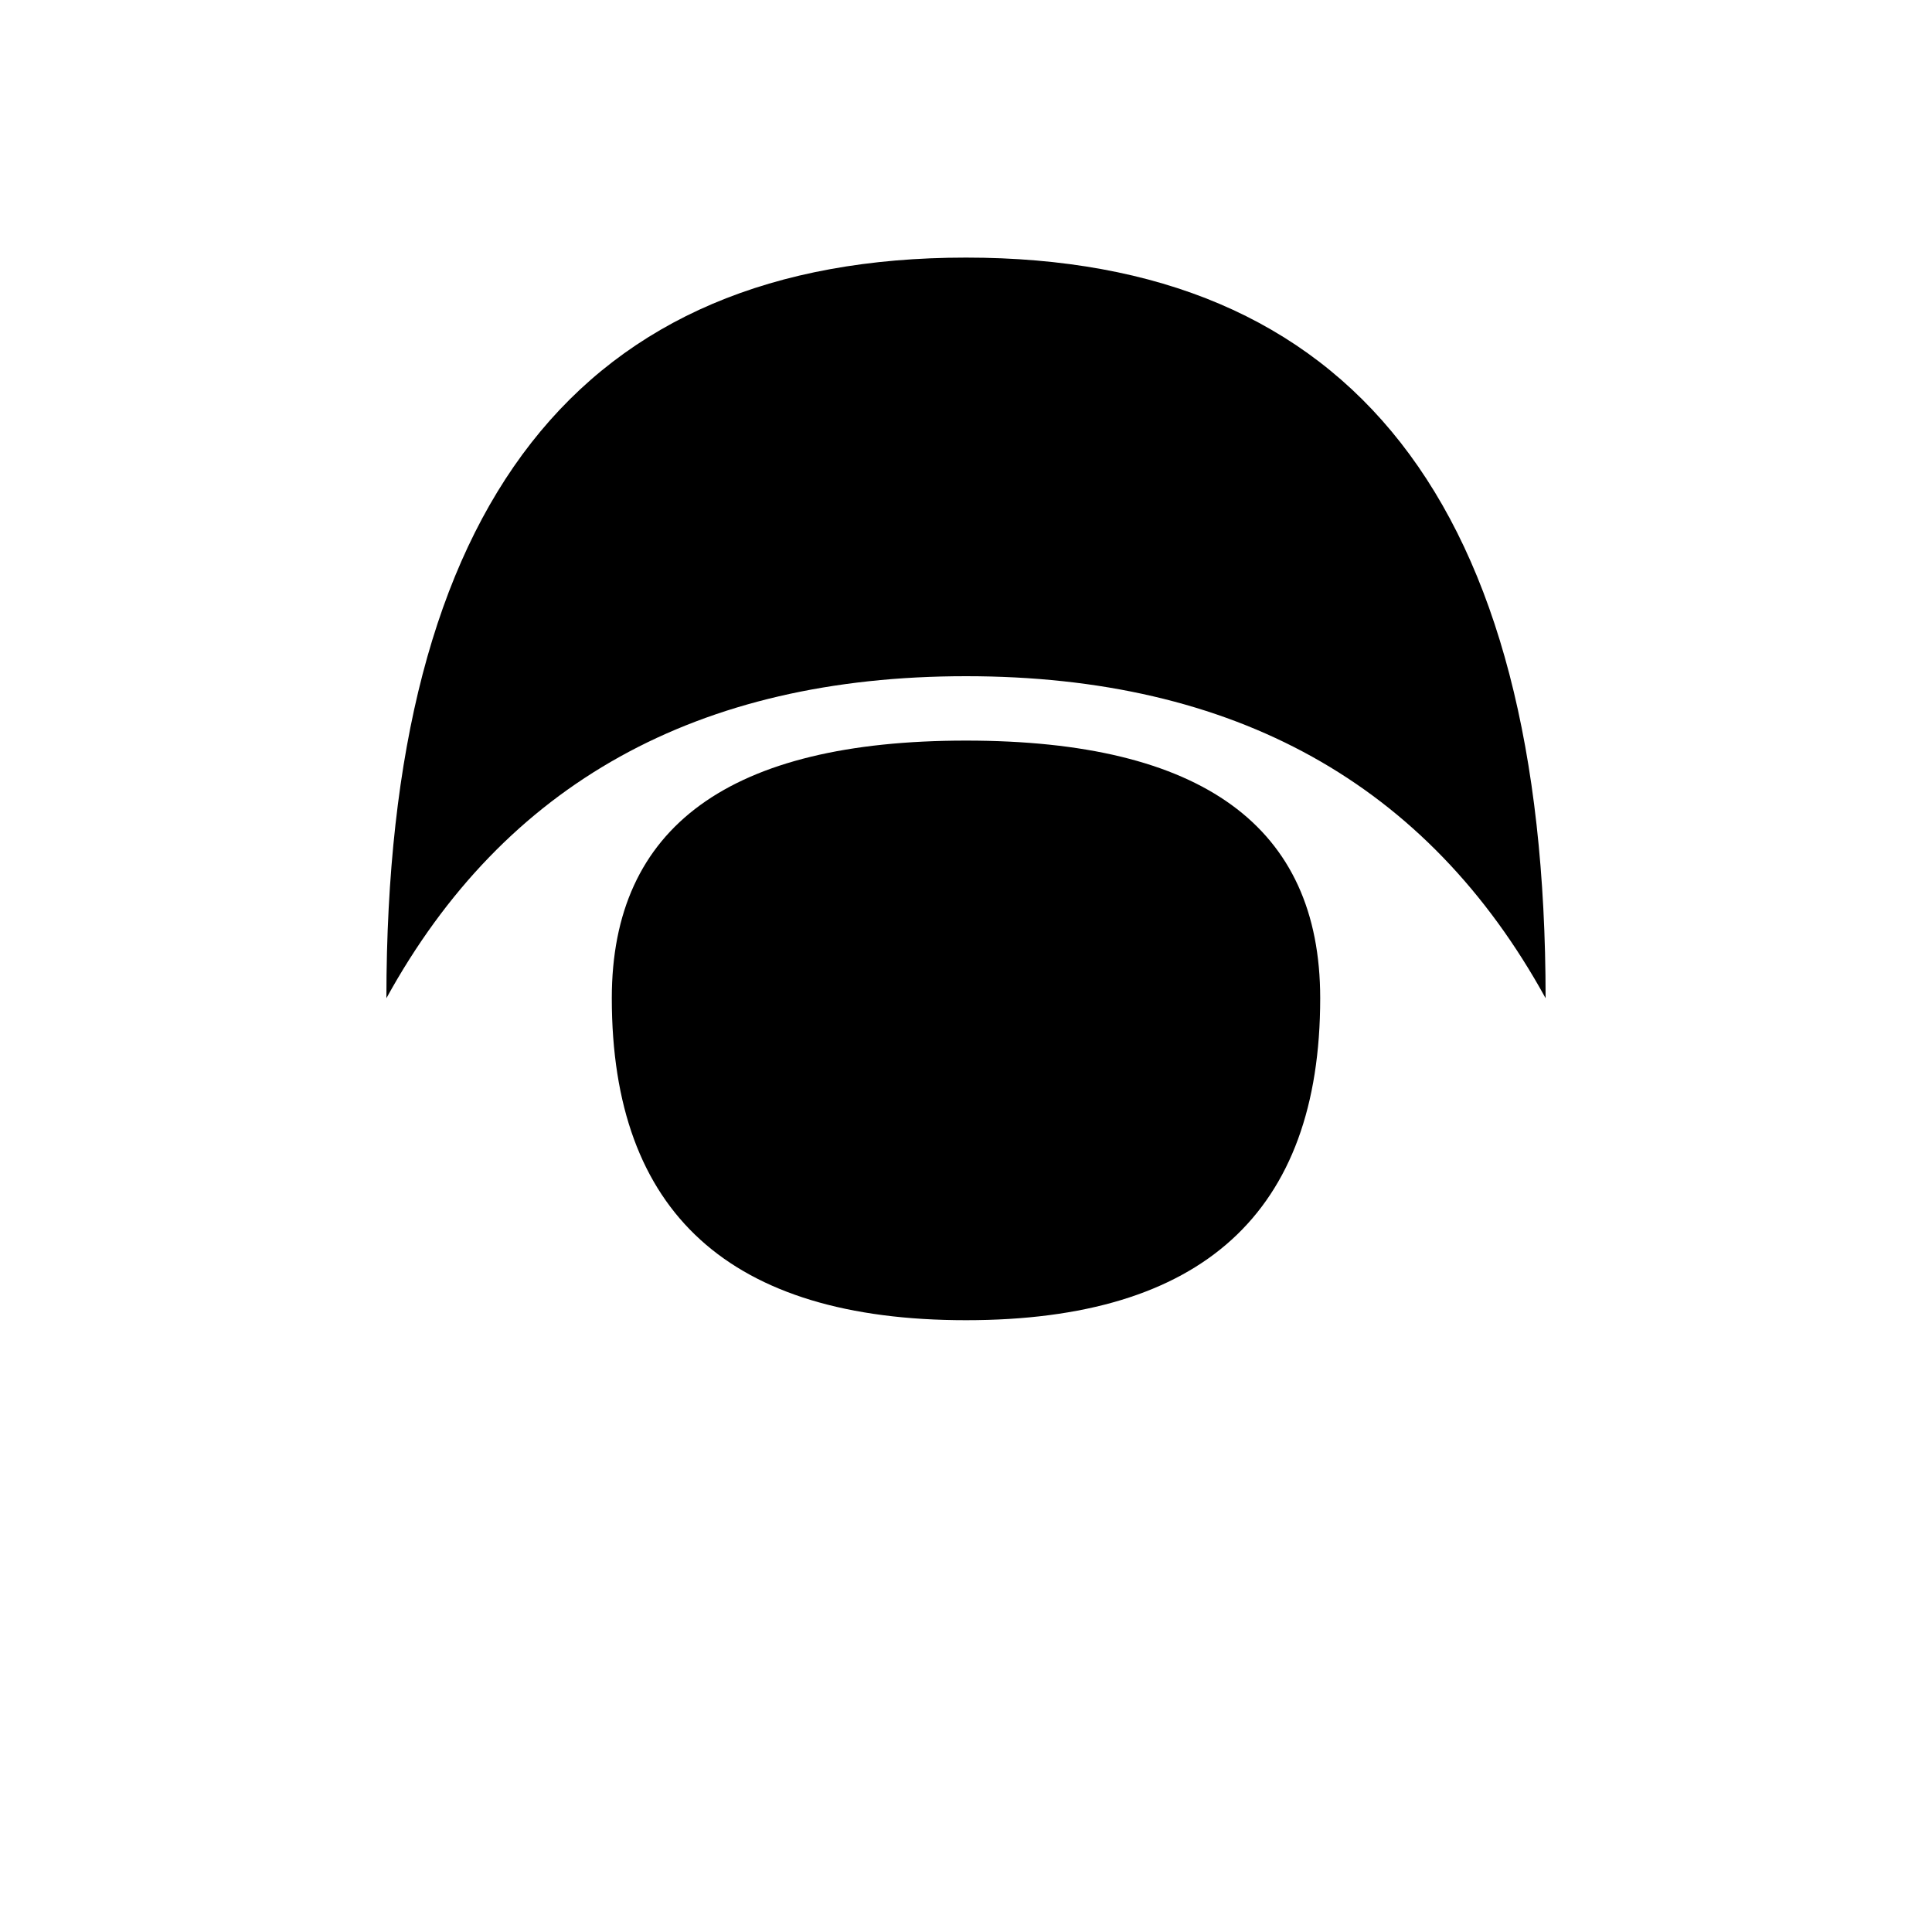
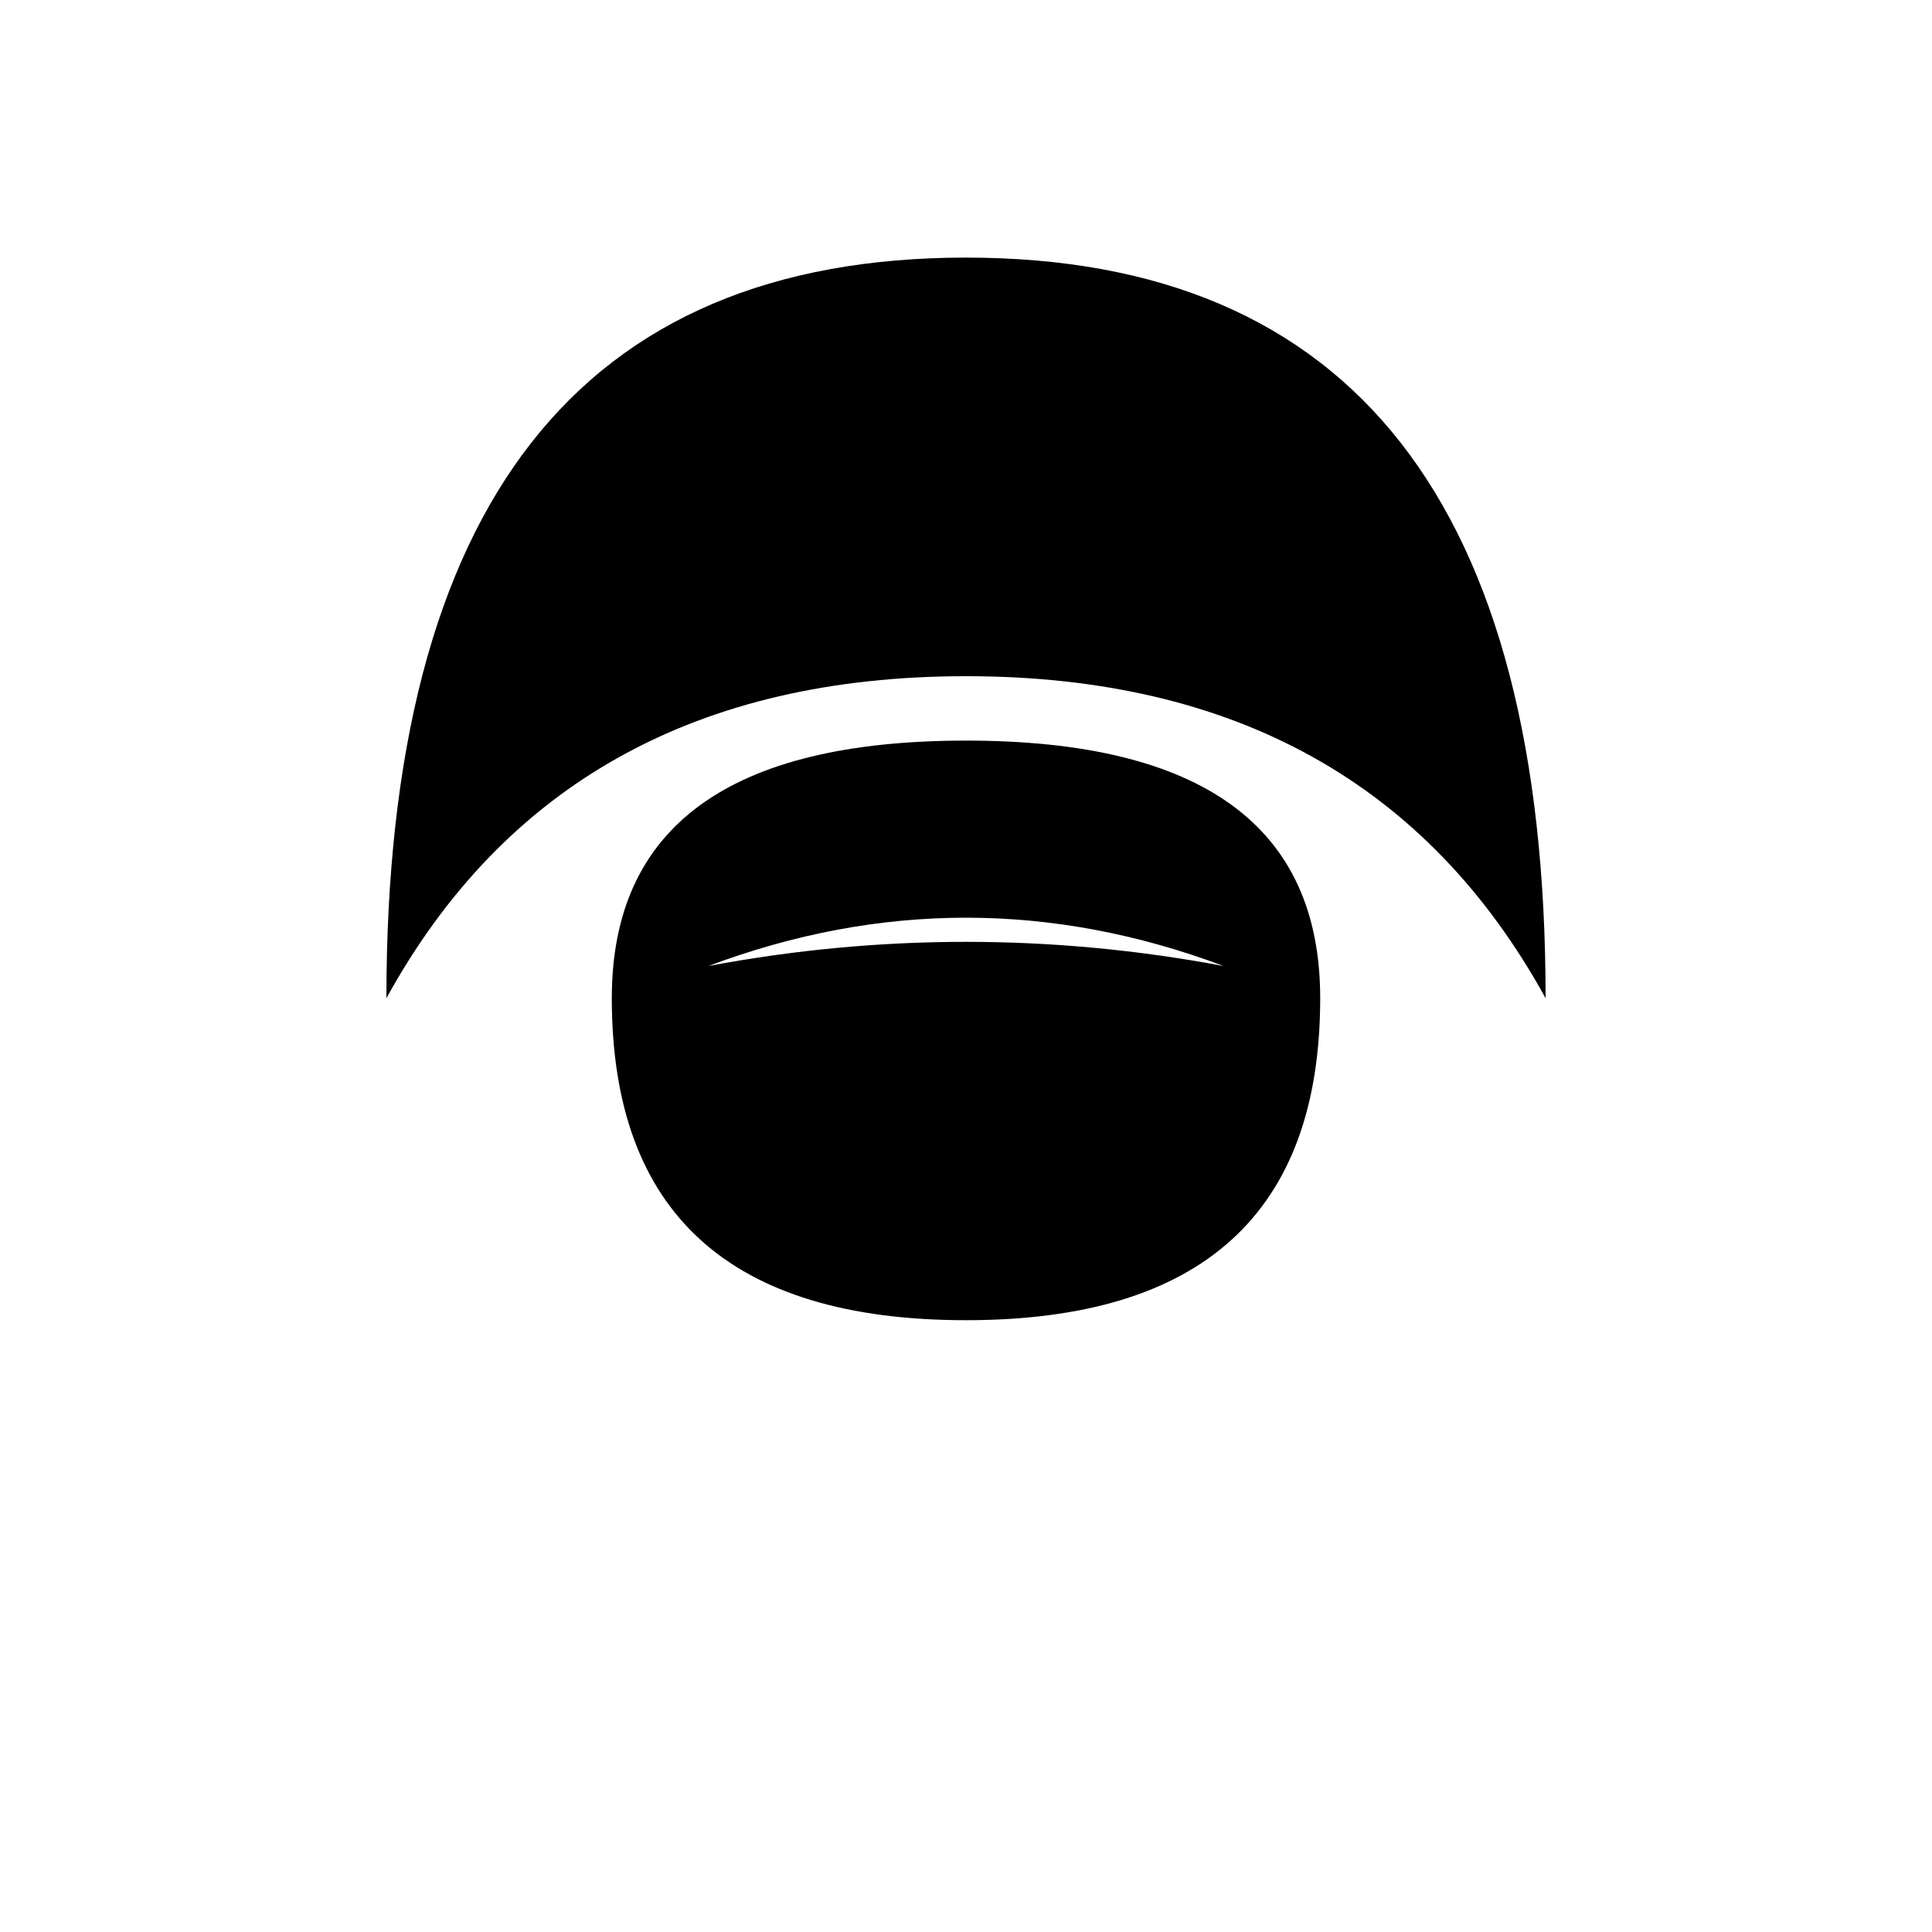
<svg xmlns="http://www.w3.org/2000/svg" viewBox="0 0 120 120" width="120" height="120" fill="#000">
-   <path fill-rule="evenodd" d="M24 62 q0 -46 36 -46 q36 0 36 46 q-11 -20 -36 -20 q-25 0 -36 20 Z M38 62 q0 -16 22 -16 q22 0 22 16 q0 20 -22 20 q-22 0 -22 -20 Z" />
+   <path fill-rule="evenodd" d="M24 62 Q24 16 60 16 Q96 16 96 62 Q85 42 60 42 Q35 42 24 62 Z M38 62 Q38 46 60 46 Q82 46 82 62 Q82 82 60 82 Q38 82 38 62 Z M44 60 Q60 54 76 60 Q60 57 44 60 Z" />
</svg>
